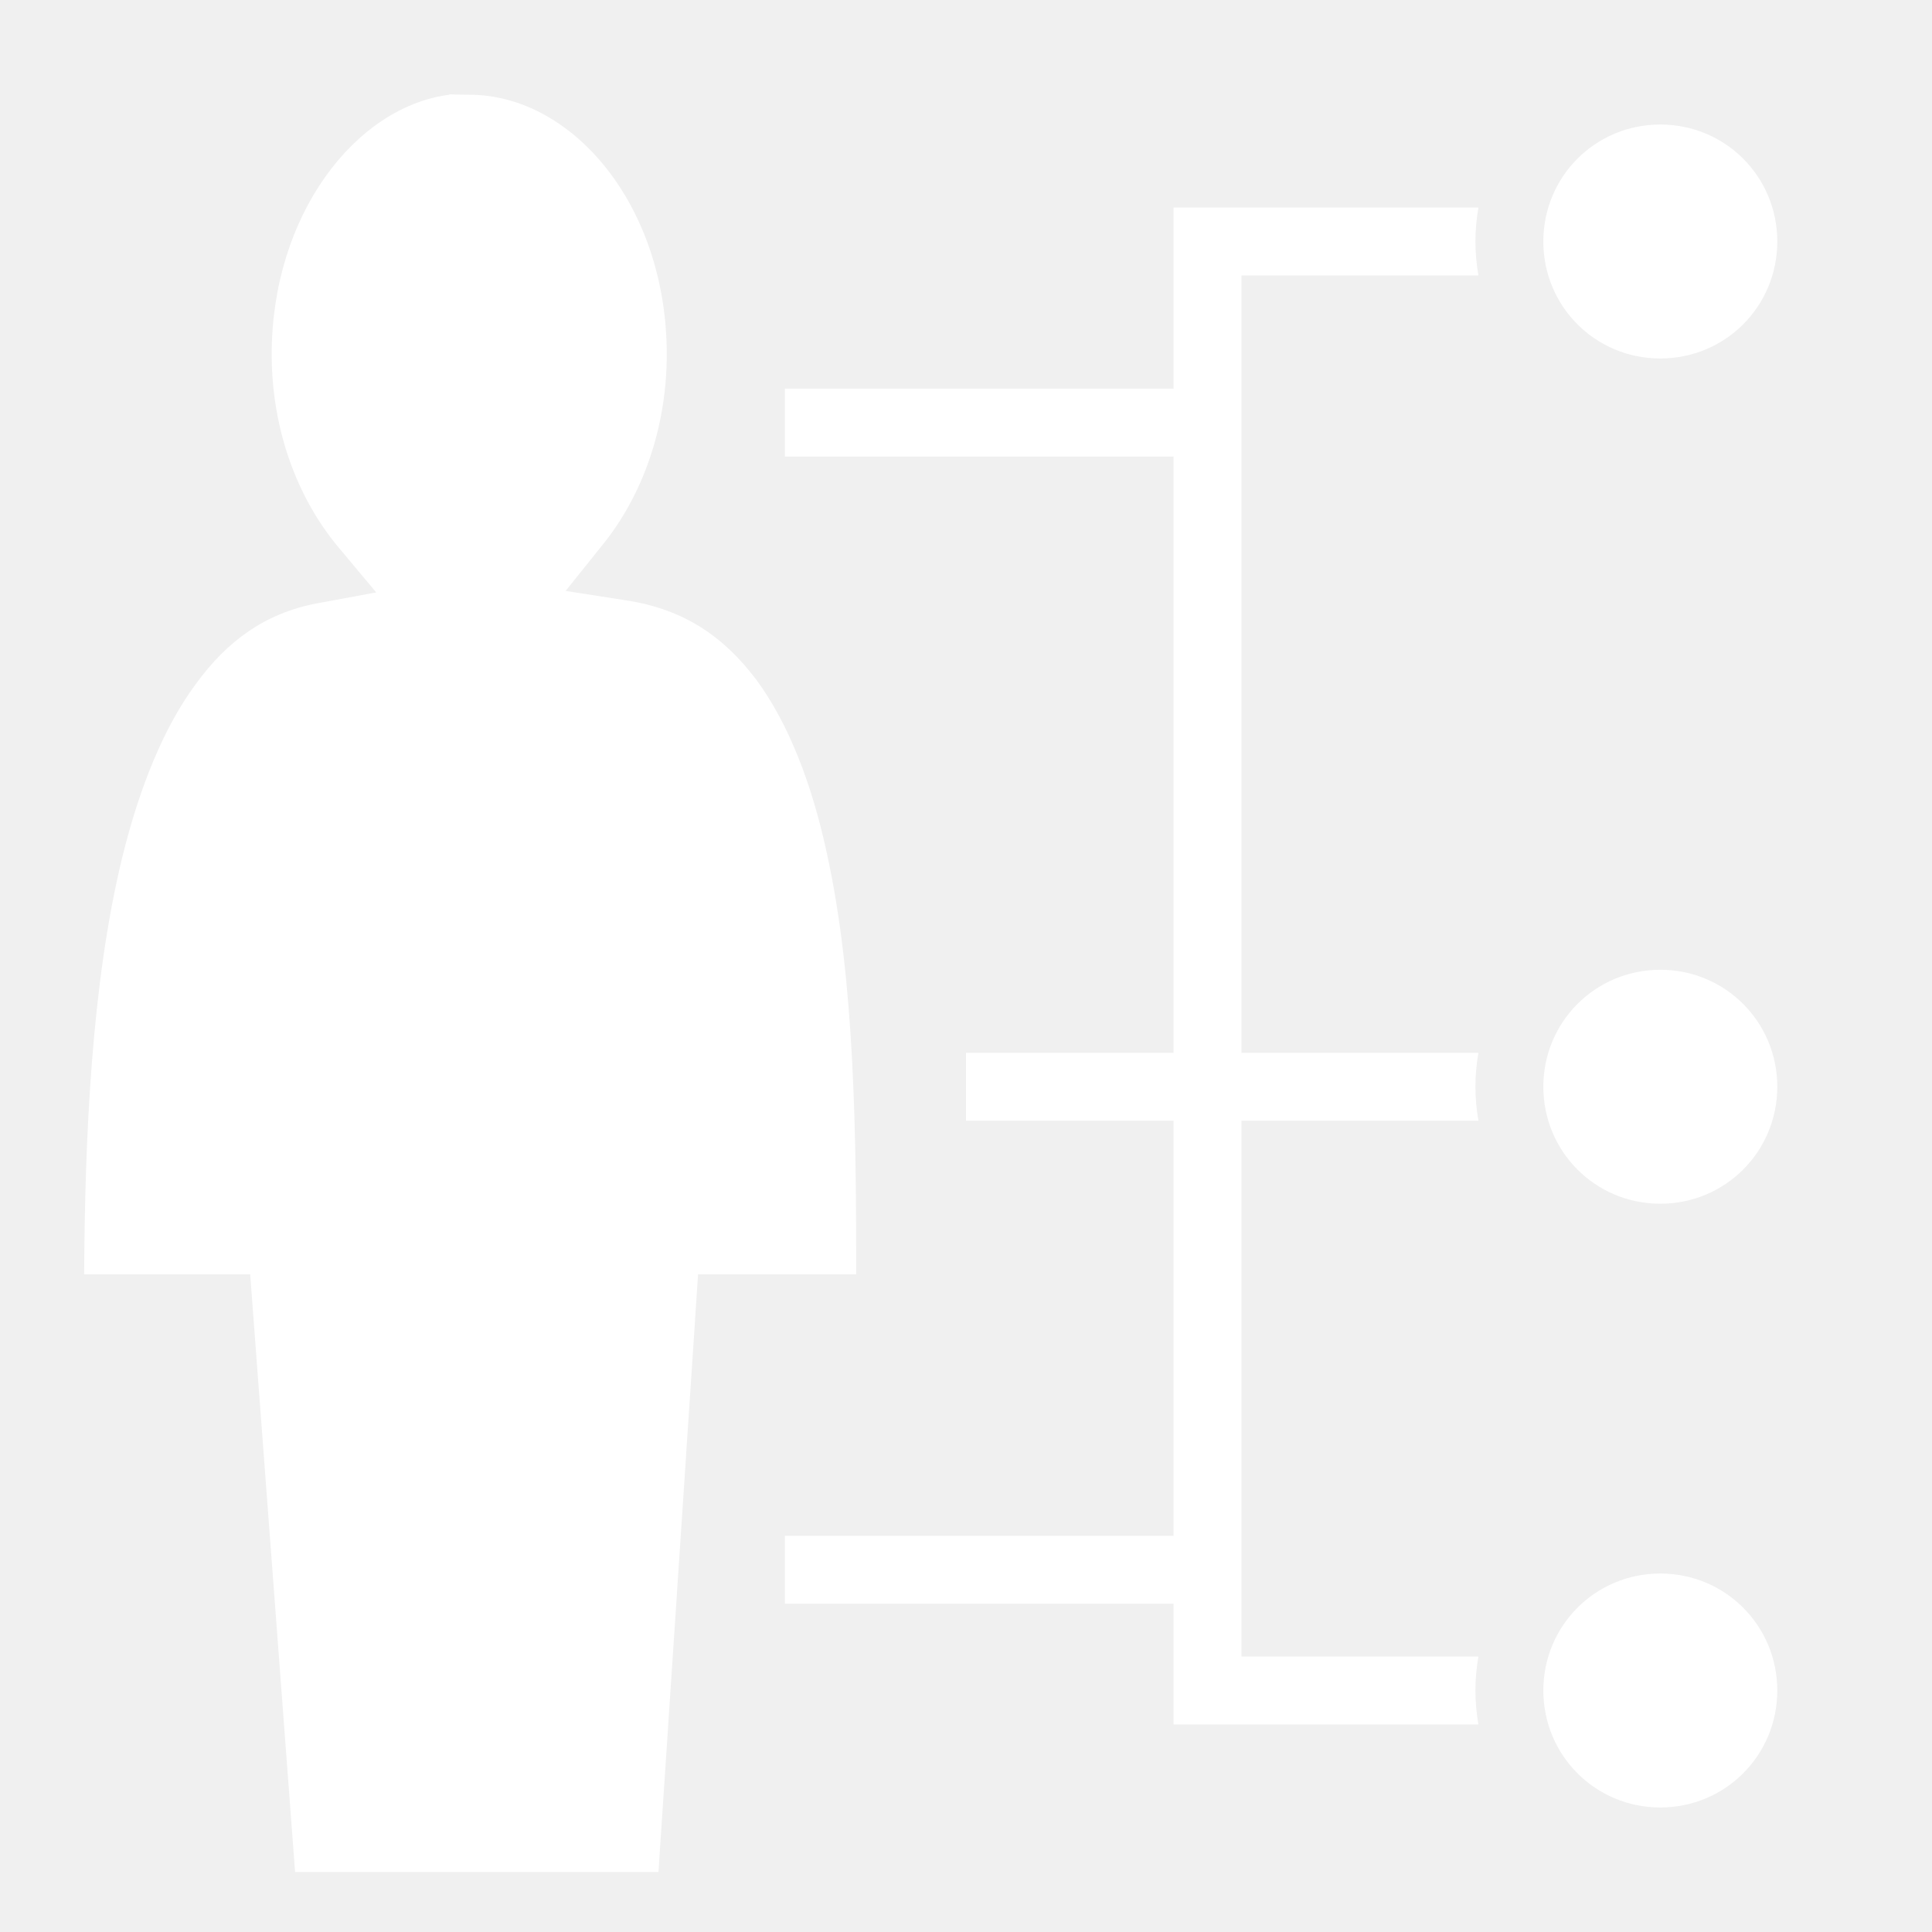
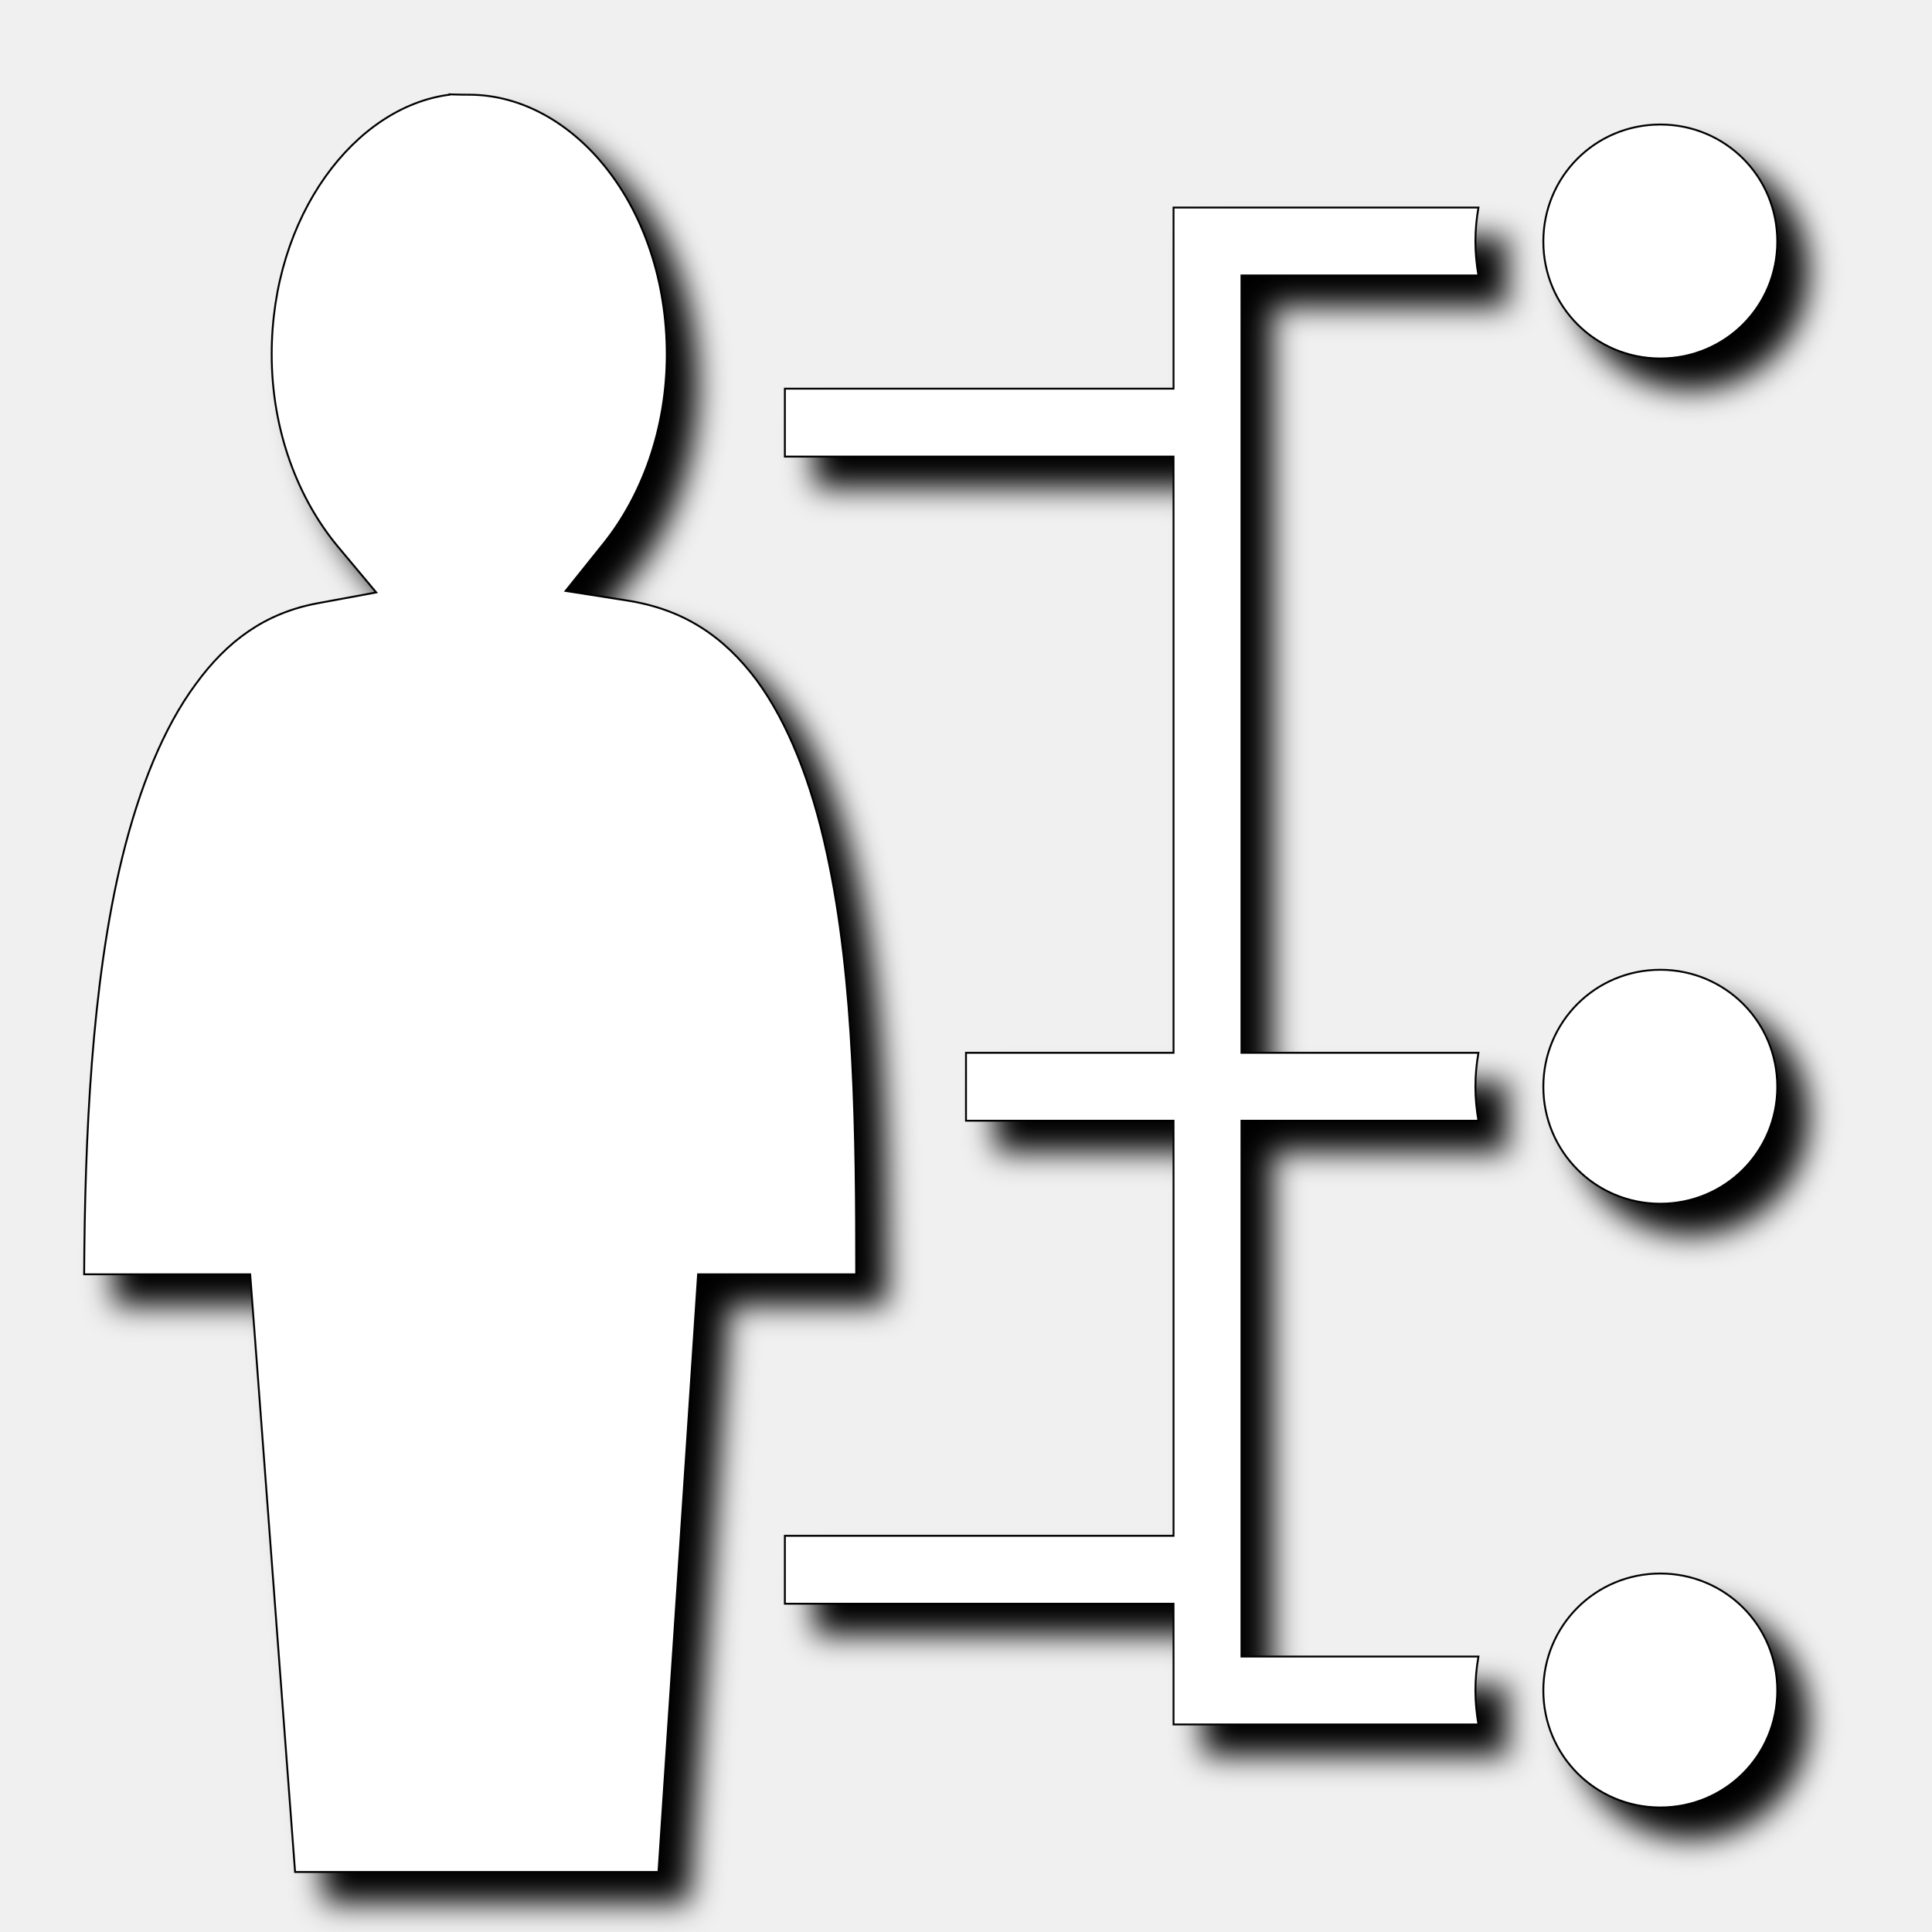
<svg xmlns="http://www.w3.org/2000/svg" viewBox="0 0 512 512" style="height: 512px; width: 512px;">
+   <defs>
+     <filter id="shadow-1" height="300%" width="300%" x="-100%" y="-100%">
+       <feFlood flood-color="rgba(0, 0, 0, 1)" result="flood" />
+       <feComposite in="flood" in2="SourceGraphic" operator="atop" result="composite" />
+       <feGaussianBlur in="composite" stdDeviation="4" result="blur" />
+       <feOffset dx="8" dy="8" result="offset" />
+       <feComposite in="SourceGraphic" in2="offset" operator="over" />
+     </filter>
+   </defs>
  <g class="" transform="translate(0,0)" style="">
-     <path d="M119.1 25v.1c-25 3.2-47.1 32-47.1 68.8 0 20.4 7.1 38.4 17.5 50.9L99.7 157 84 159.9c-13.7 2.6-23.8 9.9-32.2 21.5-8.5 11.5-14.9 27.5-19.4 45.8-8.2 33.6-9.9 74.7-10.1 110.5h44l11.9 158.4h96.3L185 337.7h41.9c0-36.2-.3-77.8-7.8-111.7-4-18.5-10.2-34.4-18.7-45.9-8.6-11.4-19.2-18.7-34.5-21l-16-2.5L160 144c10-12.5 16.7-30.2 16.7-50.1 0-39.2-24.8-68.8-52.4-68.8-2.9 0-4.7-.1-5.2-.1zM440 33c-17.2 0-31 13.77-31 31s13.8 31 31 31 31-13.77 31-31-13.8-31-31-31zM311 55v48H208v18h103v158h-55v18h55v110H208v18h103v32h80.8c-.5-2.9-.8-5.9-.8-9 0-3.1.3-6.1.8-9H329V297h62.8c-.5-2.9-.8-5.9-.8-9 0-3.1.3-6.1.8-9H329V73h62.8c-.5-2.92-.8-5.93-.8-9 0-3.07.3-6.08.8-9H311zm129 202c-17.2 0-31 13.8-31 31s13.8 31 31 31 31-13.8 31-31-13.8-31-31-31zm0 160c-17.2 0-31 13.8-31 31s13.8 31 31 31 31-13.8 31-31-13.8-31-31-31z" fill="#fff" fill-opacity="1" />
+     <path d="M119.1 25v.1c-25 3.2-47.1 32-47.1 68.8 0 20.4 7.1 38.4 17.5 50.9L99.7 157 84 159.9c-13.7 2.6-23.8 9.9-32.2 21.5-8.5 11.5-14.9 27.5-19.4 45.8-8.2 33.6-9.9 74.7-10.1 110.5h44l11.9 158.4h96.3L185 337.7h41.9c0-36.2-.3-77.8-7.8-111.7-4-18.5-10.2-34.4-18.7-45.9-8.6-11.4-19.2-18.7-34.5-21l-16-2.5L160 144c10-12.5 16.7-30.2 16.7-50.1 0-39.2-24.8-68.8-52.4-68.8-2.9 0-4.7-.1-5.2-.1zM440 33c-17.2 0-31 13.77-31 31s13.8 31 31 31 31-13.77 31-31-13.8-31-31-31zM311 55v48H208v18h103v158h-55v18h55v110H208v18h103v32h80.8c-.5-2.9-.8-5.9-.8-9 0-3.1.3-6.1.8-9H329V297h62.8c-.5-2.9-.8-5.9-.8-9 0-3.1.3-6.1.8-9H329V73h62.8c-.5-2.92-.8-5.93-.8-9 0-3.07.3-6.08.8-9H311zm129 202c-17.2 0-31 13.8-31 31s13.8 31 31 31 31-13.8 31-31-13.8-31-31-31zm0 160c-17.2 0-31 13.8-31 31s13.8 31 31 31 31-13.8 31-31-13.8-31-31-31z" fill="#ffffff" fill-opacity="1" stroke="#010000" stroke-opacity="1" stroke-width="0.5" filter="url(#shadow-1)" />
  </g>
</svg>
